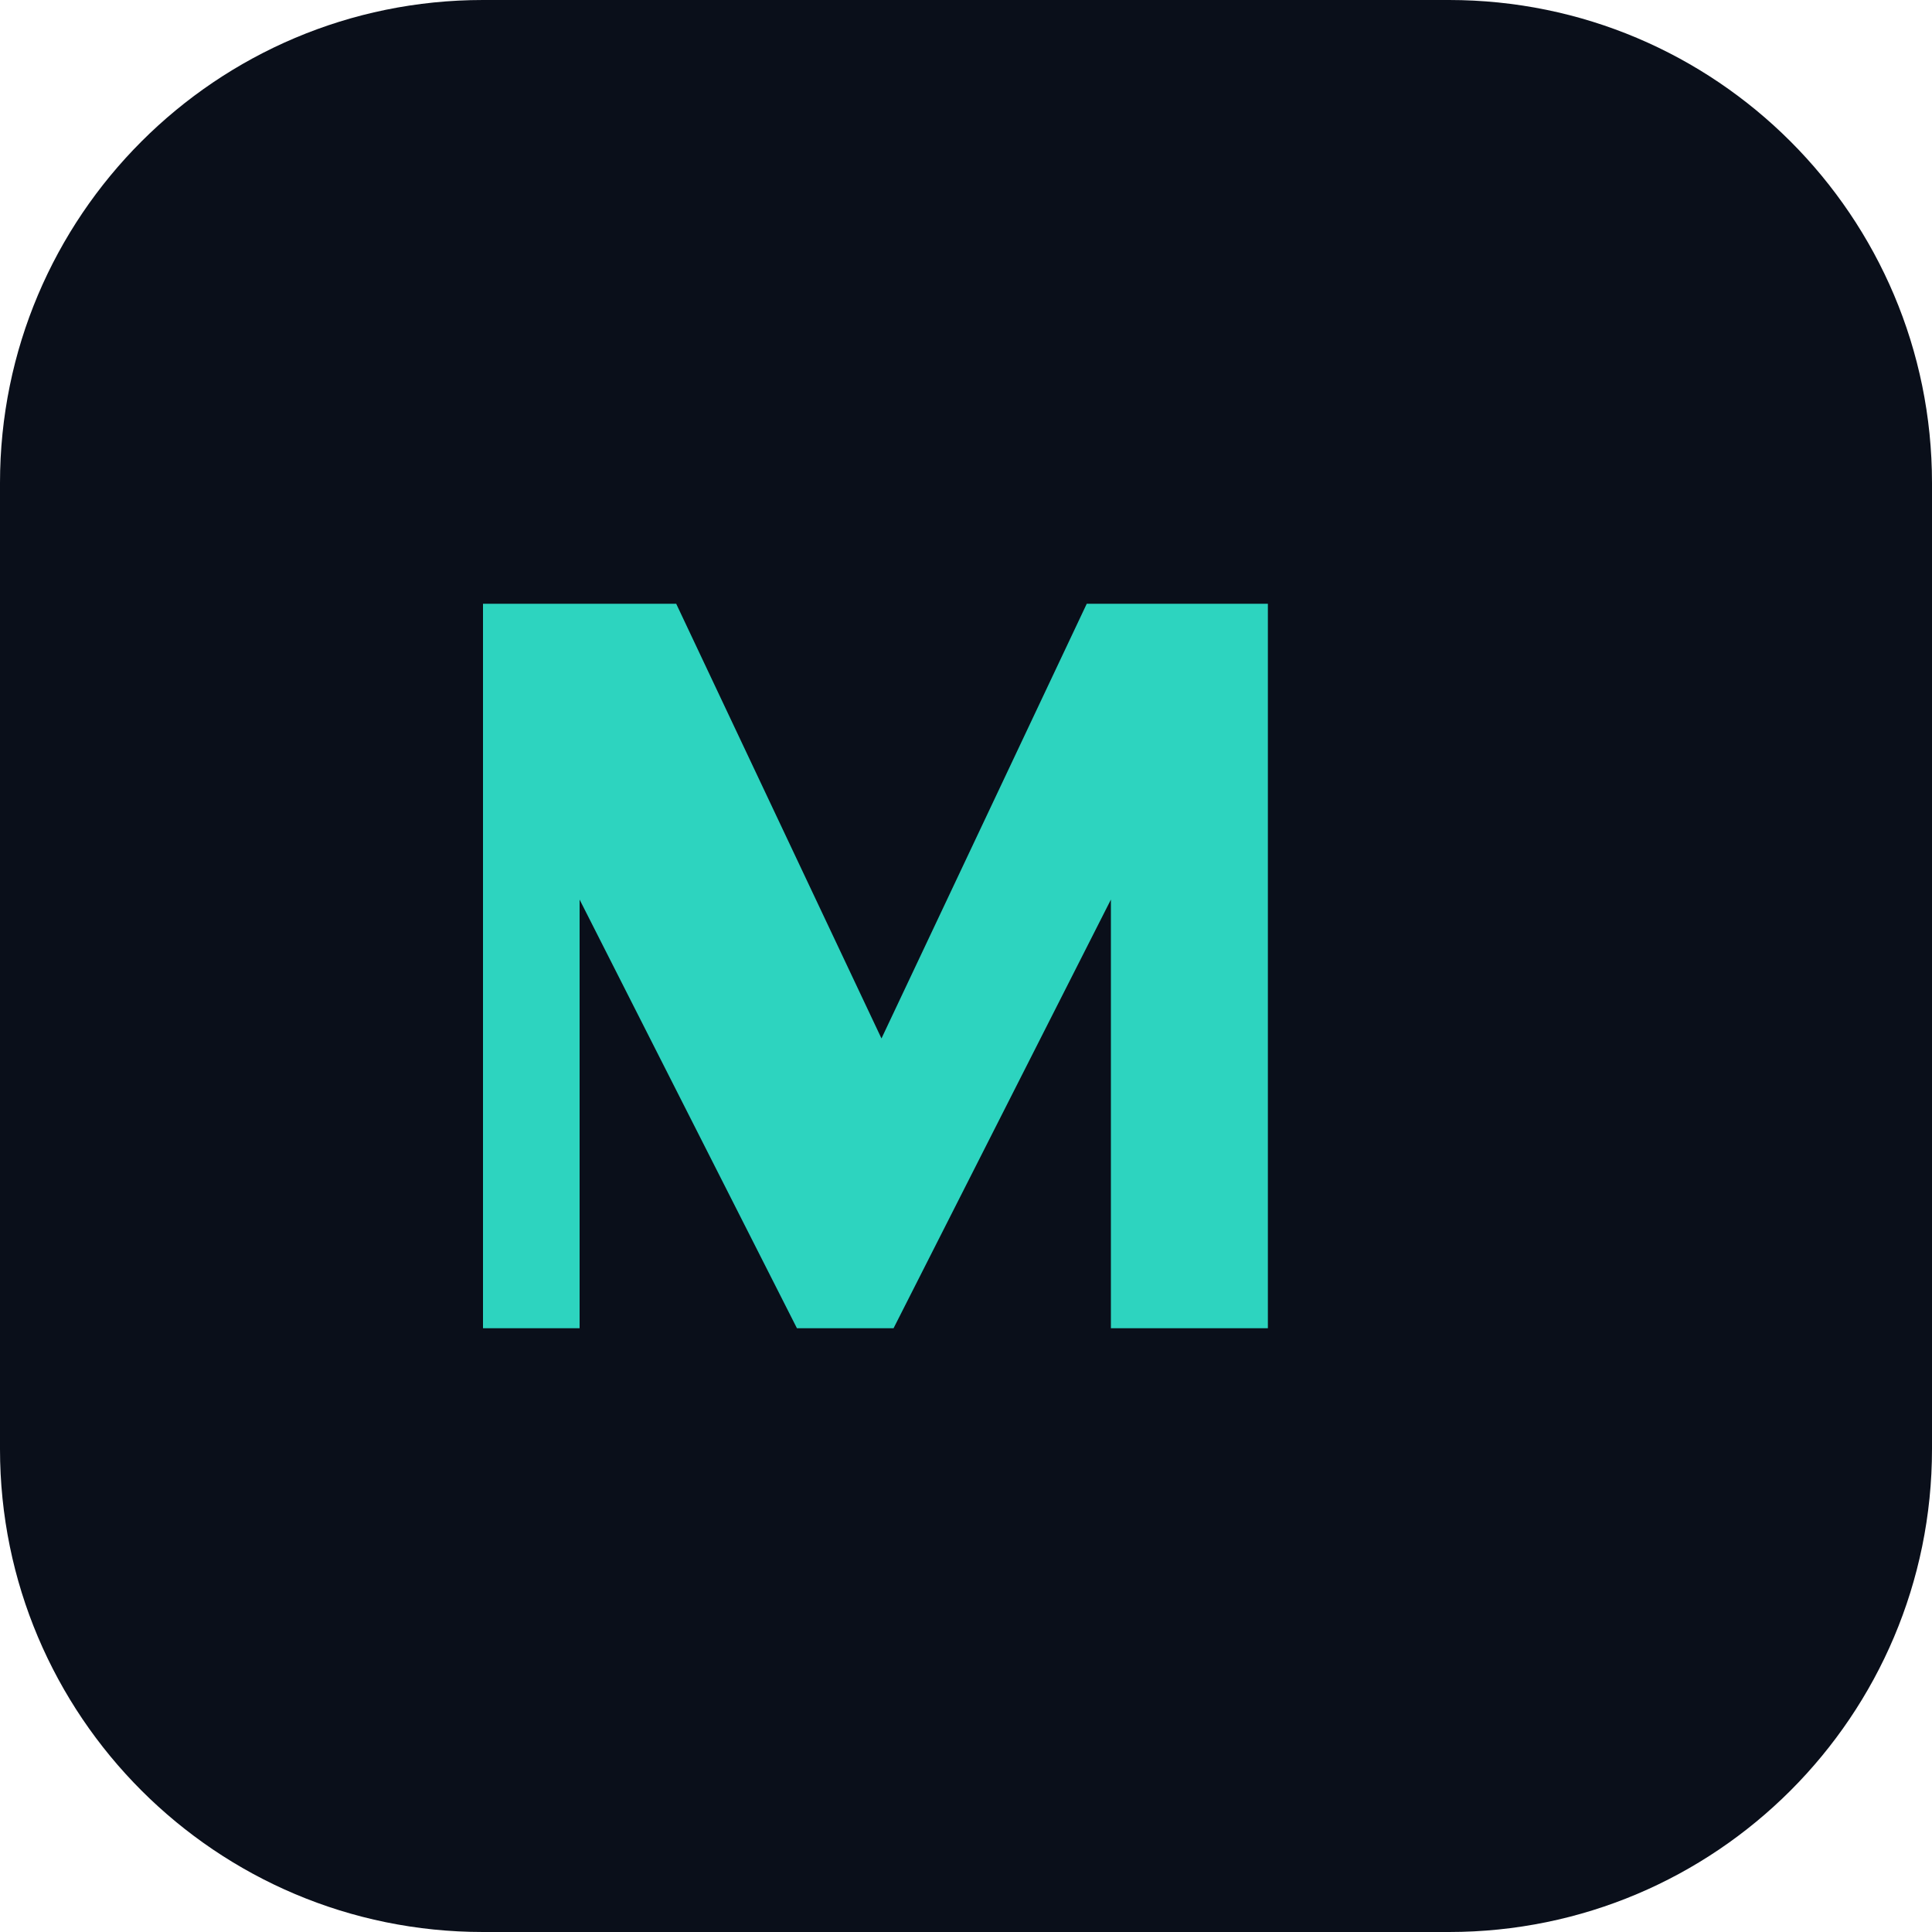
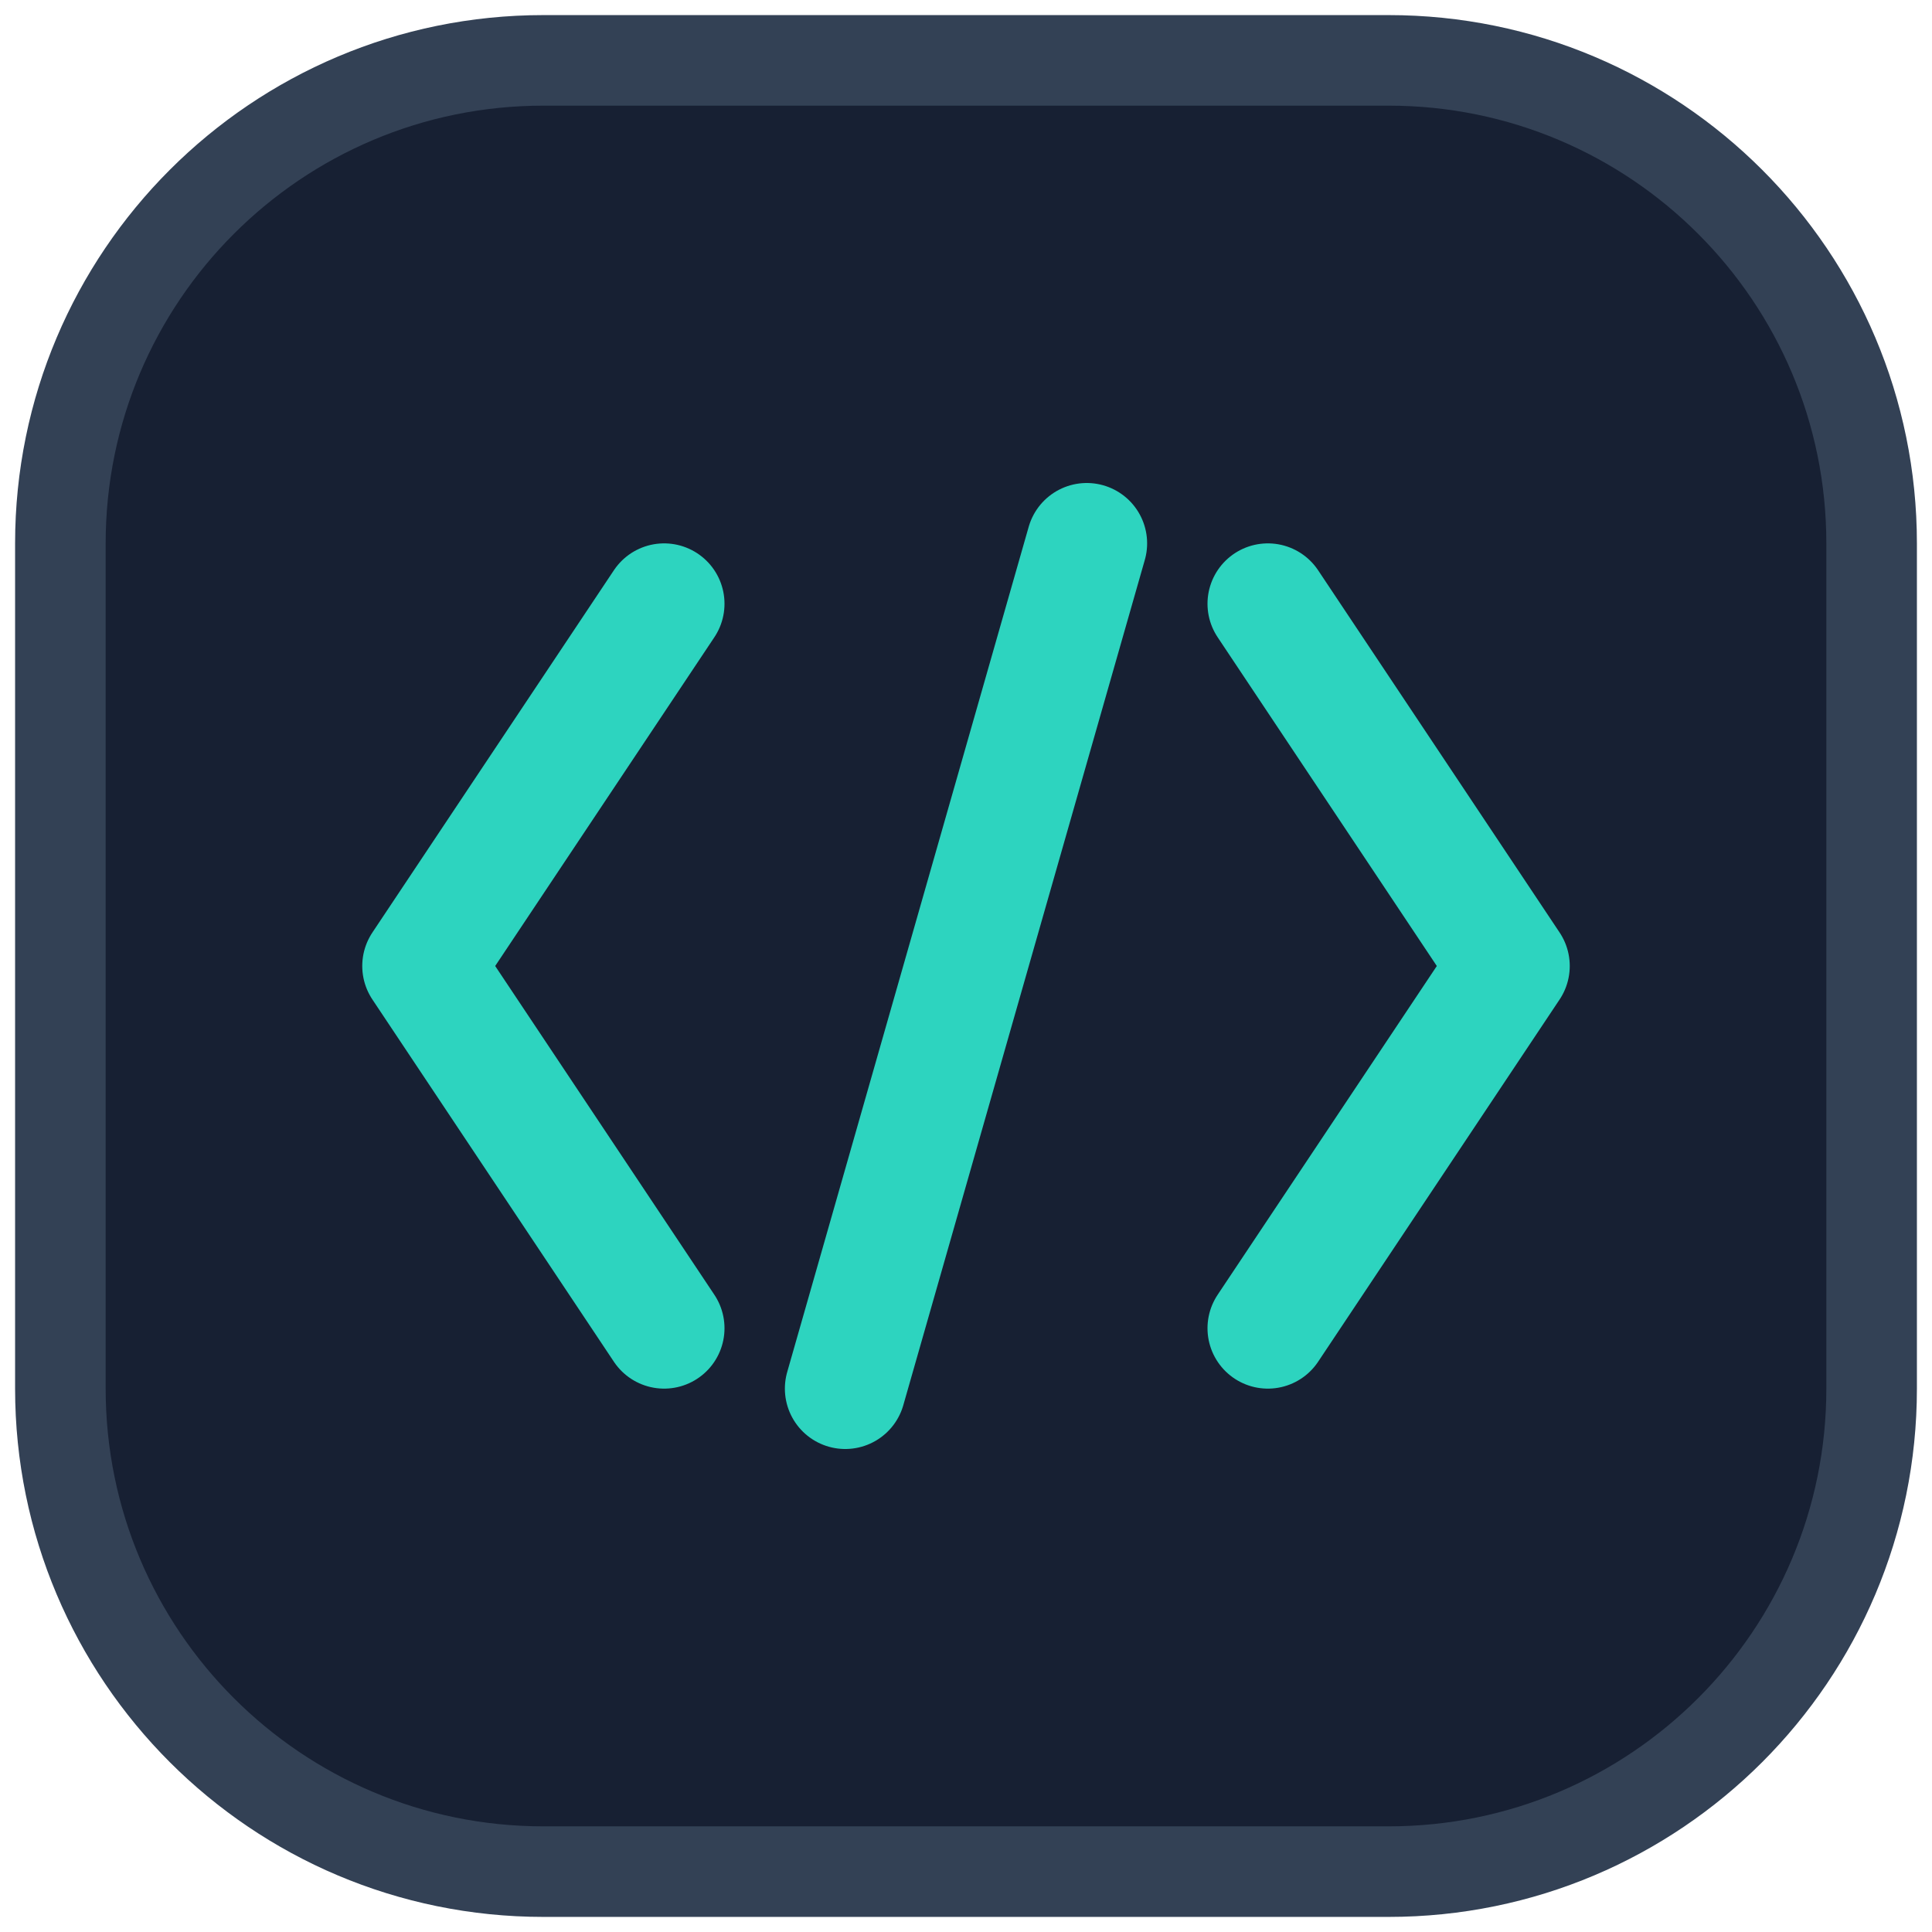
<svg xmlns="http://www.w3.org/2000/svg" viewBox="0 0 32 32" fill="none">
-   <rect width="32" height="32" rx="8" fill="#0a0f1a" />
-   <path d="M8 22V10h3.2l3.4 7.2L18 10h3v12h-2.6v-7.1L14.8 22h-1.6l-3.6-7.1V22H8z" fill="#2dd4bf" />
+   <rect x="1" y="1" width="30" height="30" rx="8" fill="#172033" stroke="#334155" stroke-width="1.5" />
+   <path stroke="#2dd4bf" stroke-width="2" stroke-linecap="round" stroke-linejoin="round" d="M11 10 7 16l4 6M21 10l4 6-4 6M18 9l-4 14" />
</svg>
